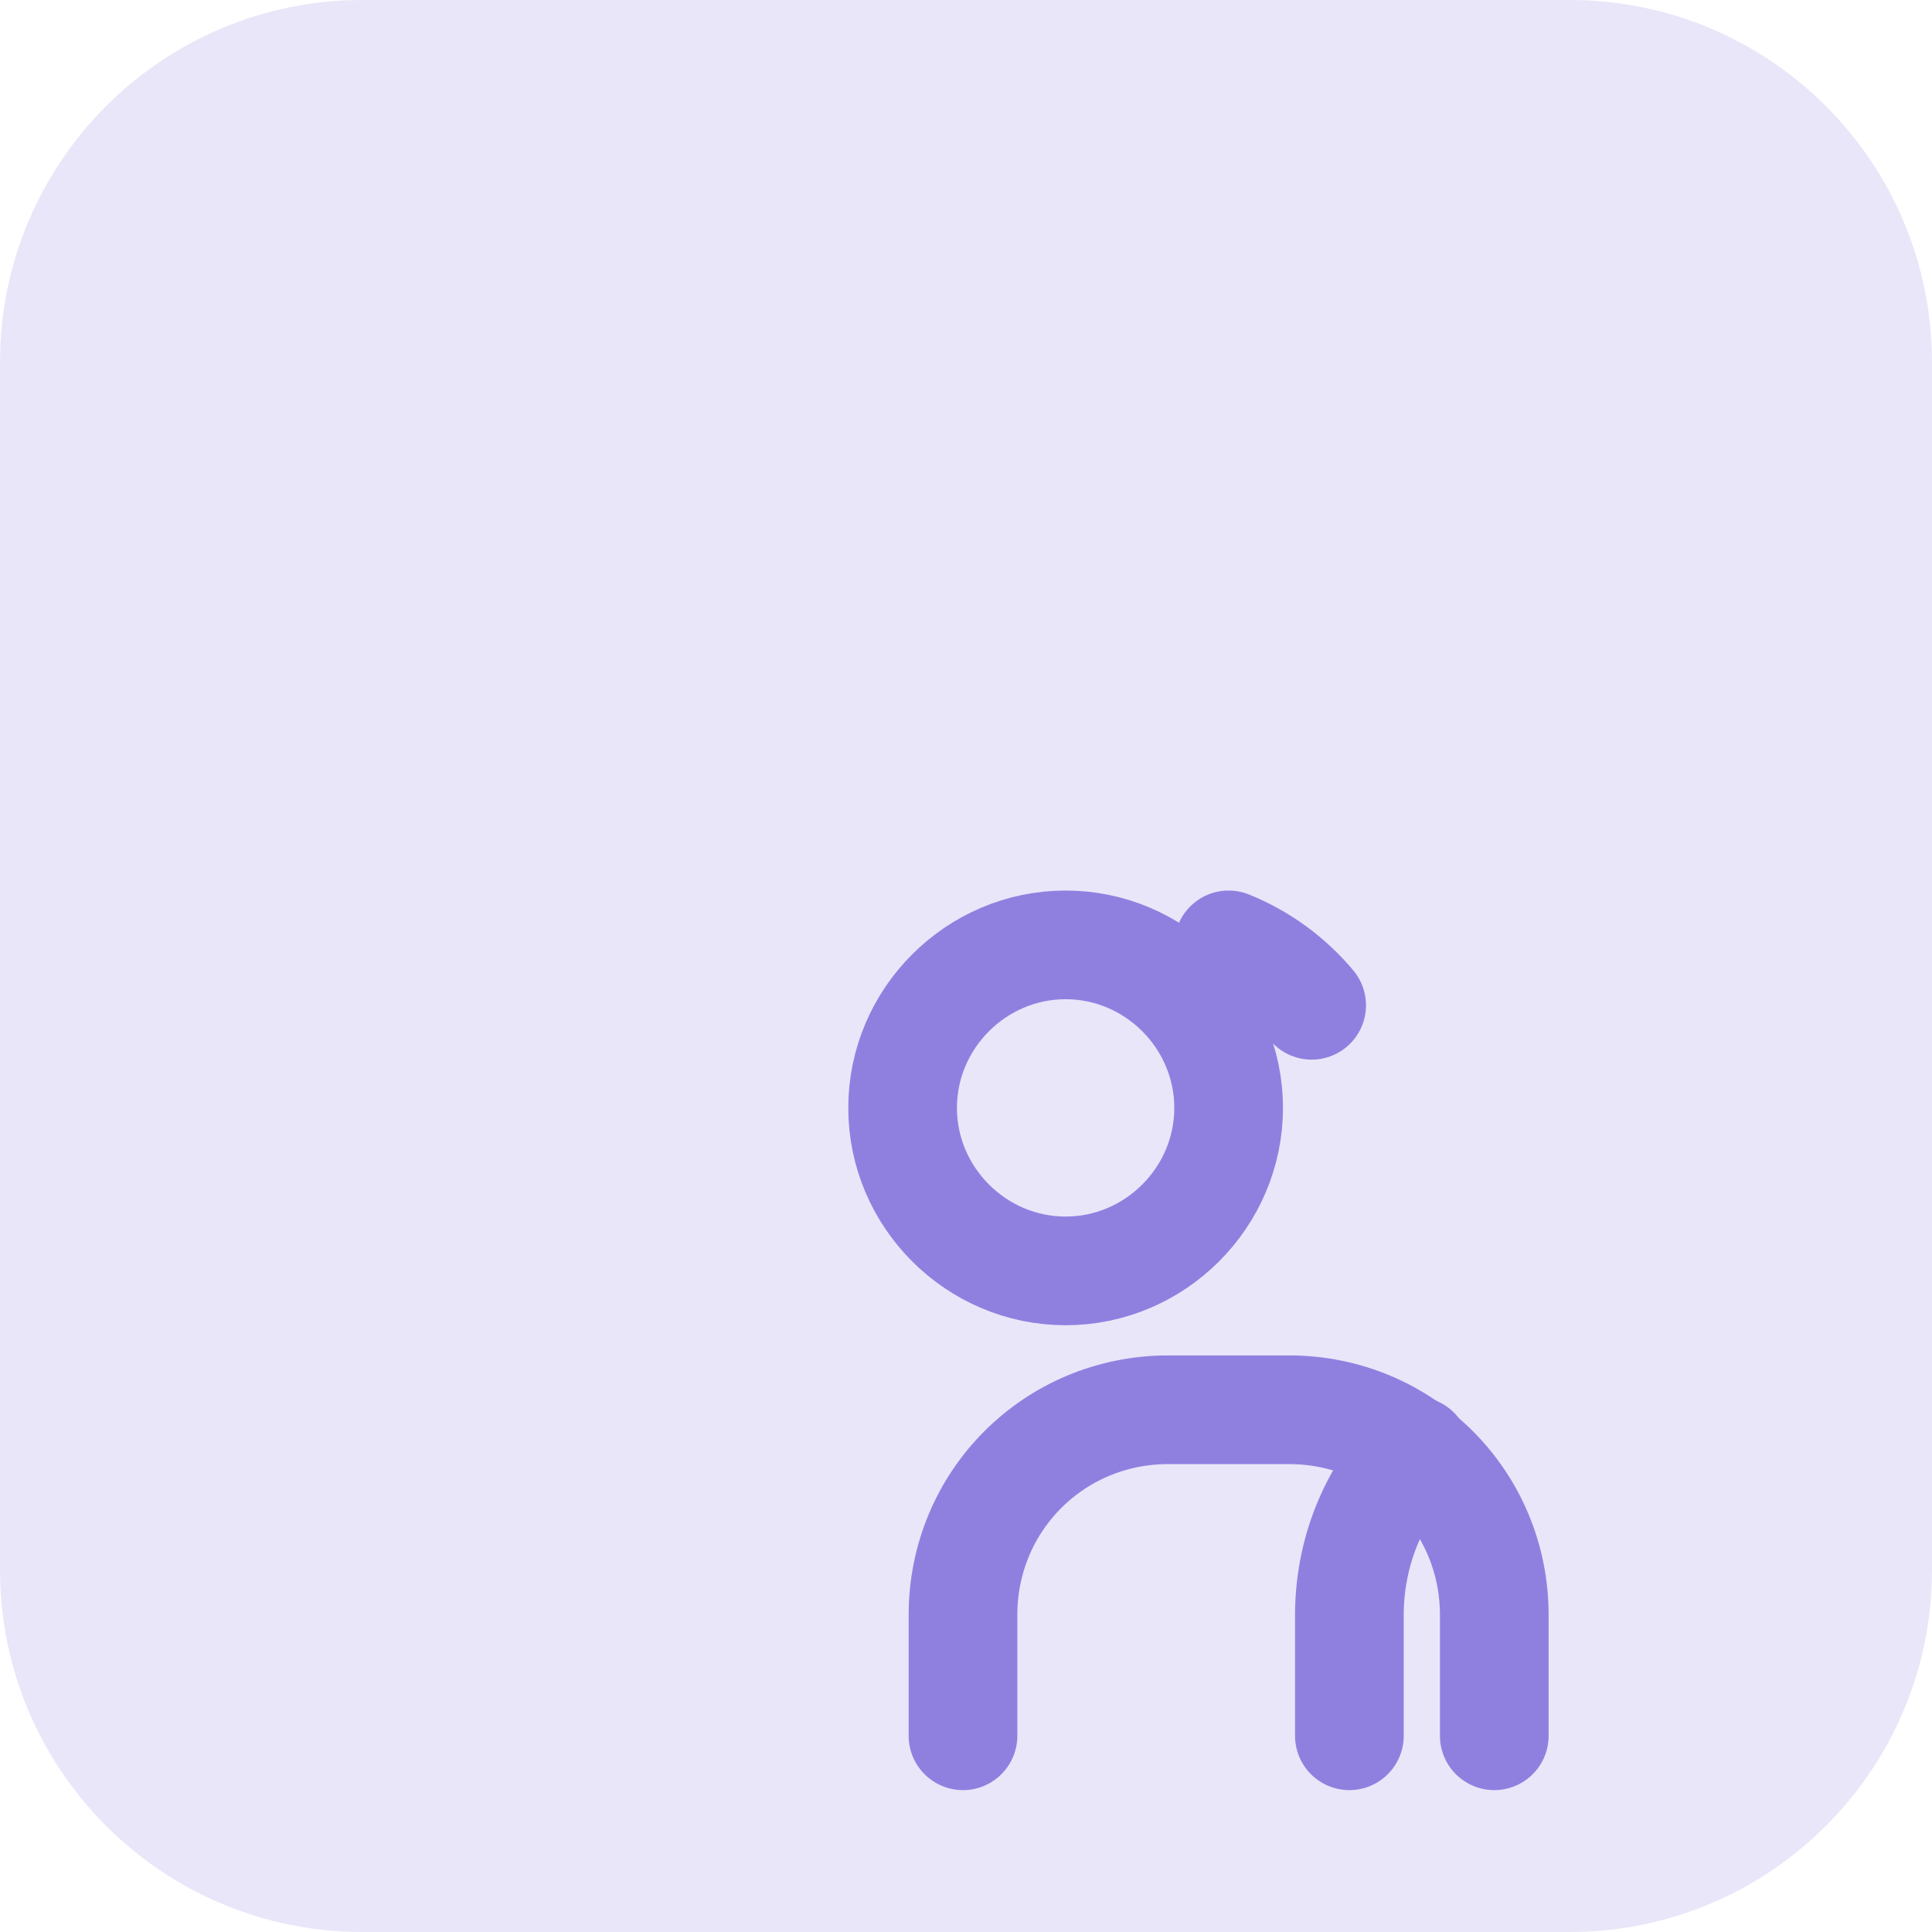
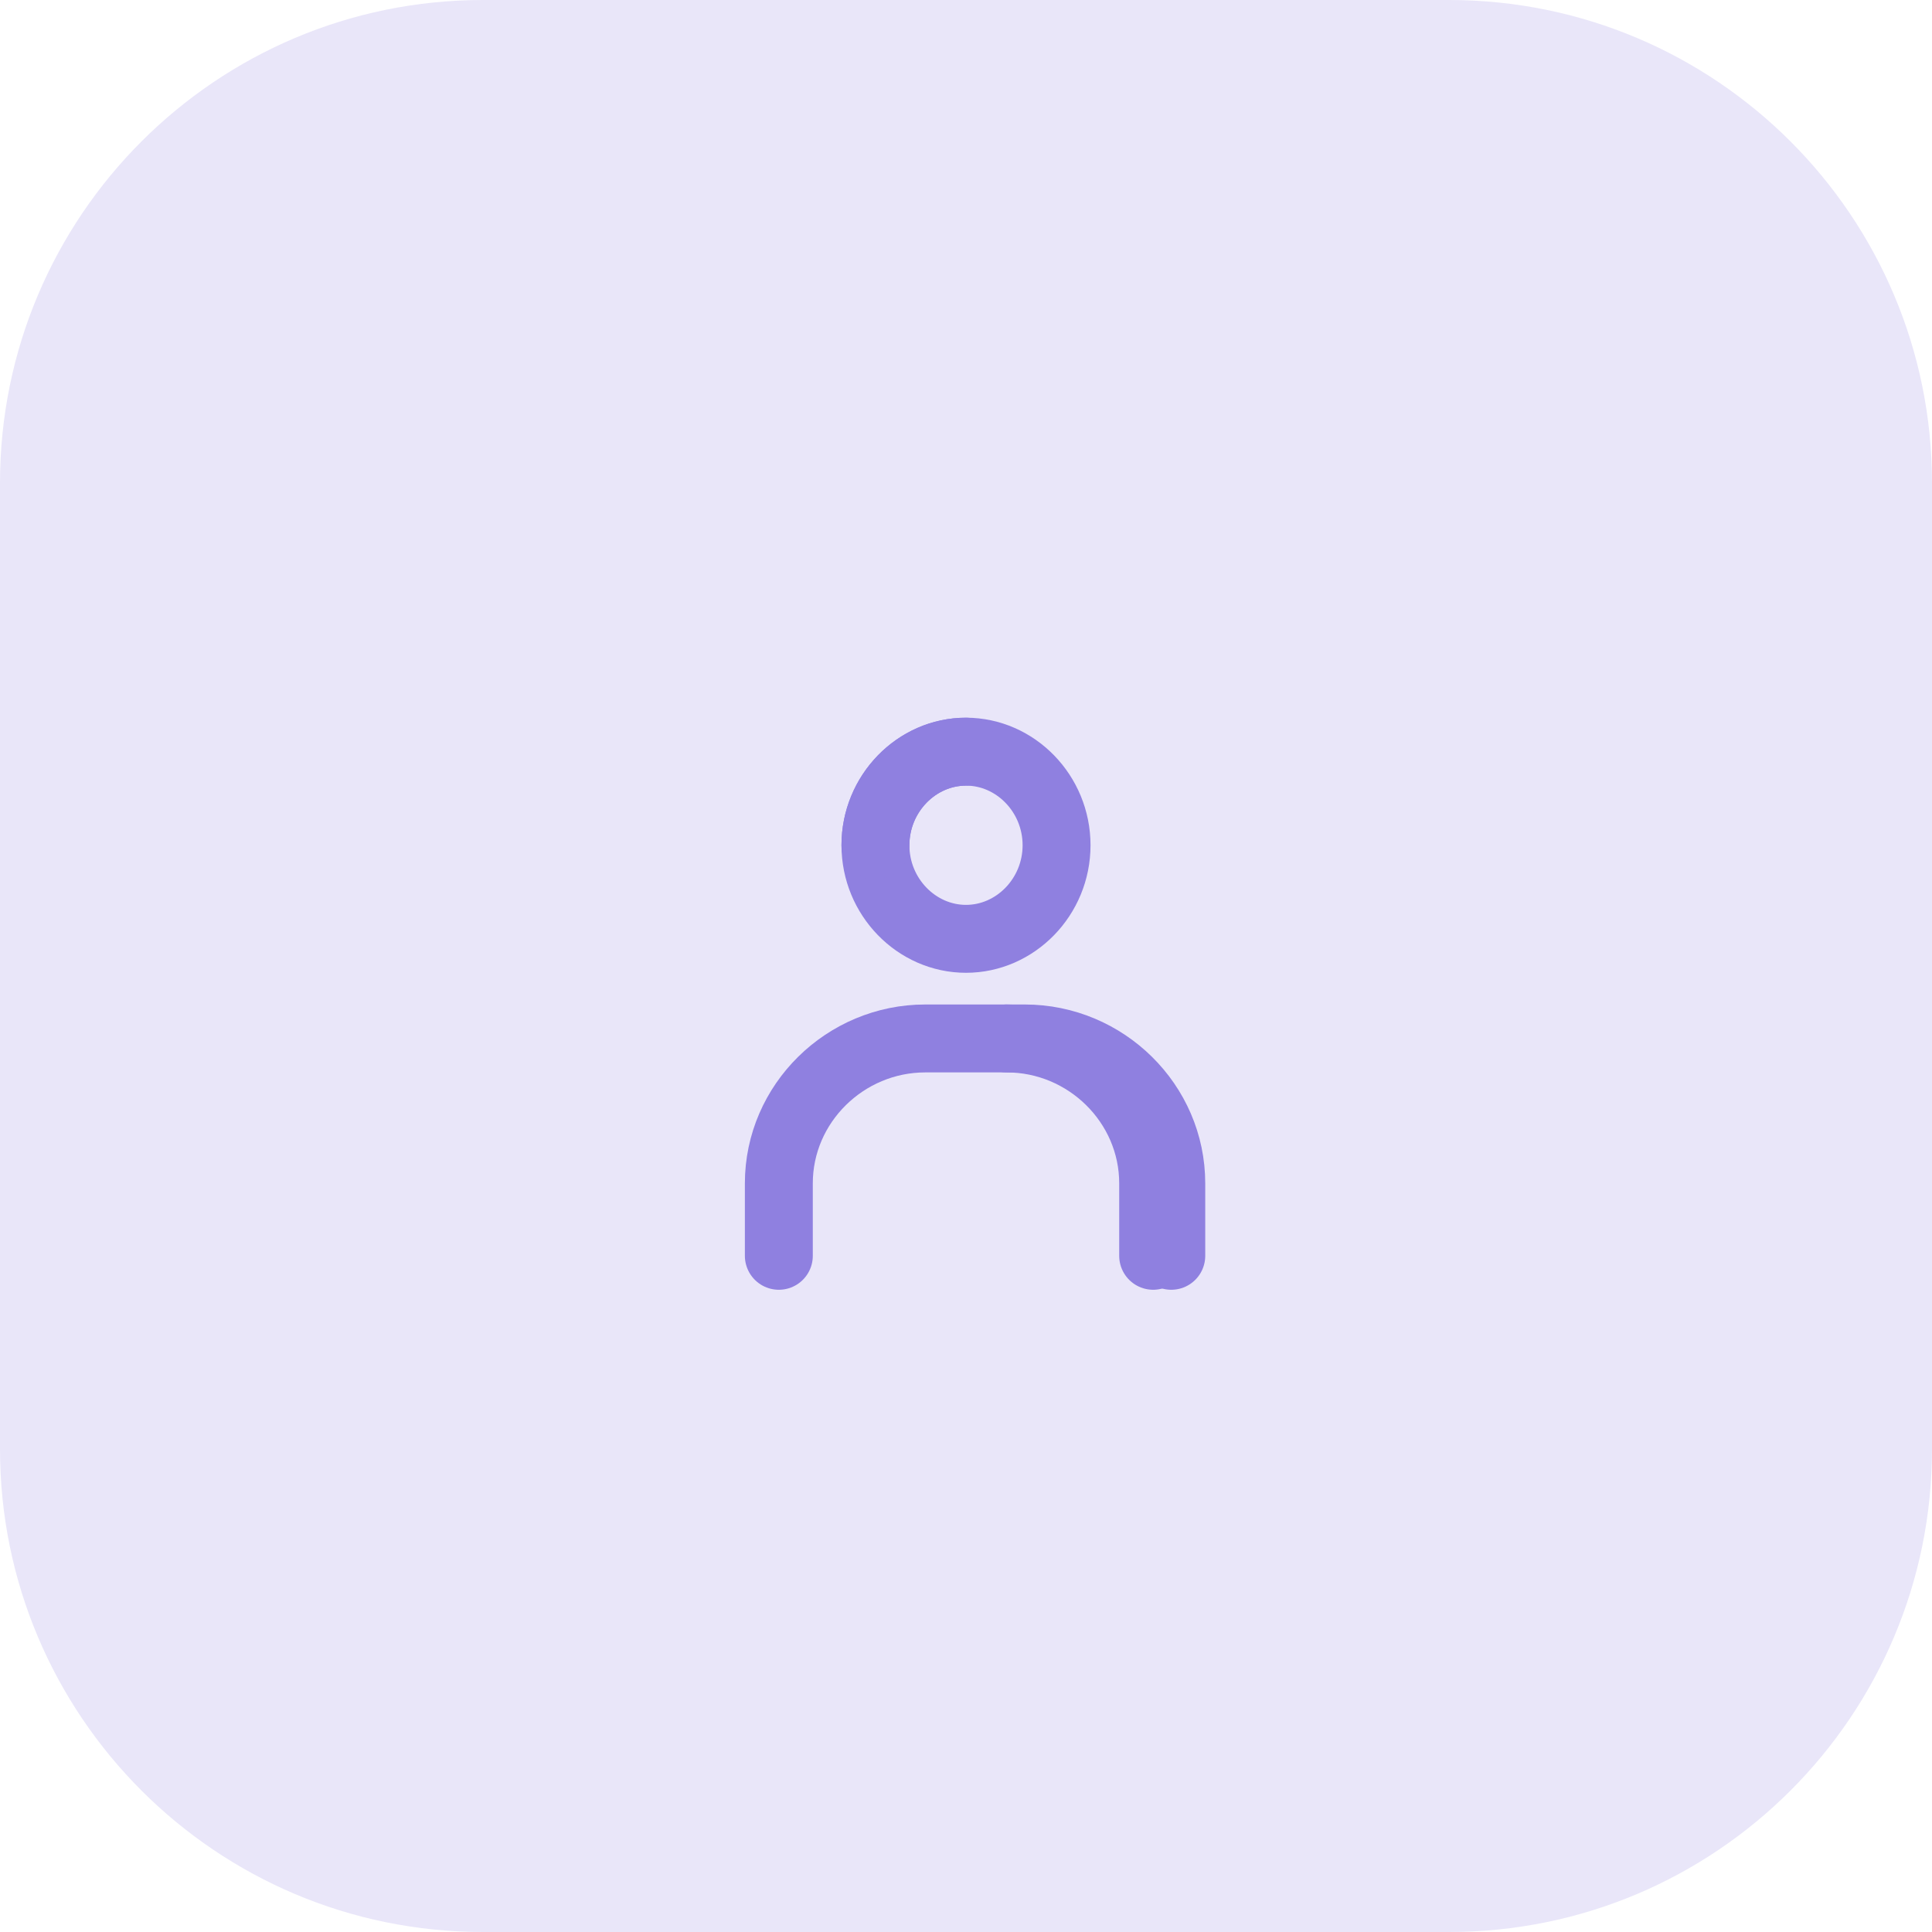
<svg xmlns="http://www.w3.org/2000/svg" width="512" height="512" viewBox="0 0 512 512" fill="none">
-   <rect width="512" height="512" rx="96" fill="#E9E6F9" />
-   <g transform="scale(1.2) translate(42, 42)">
-     <path d="M170.667 341.333V314.667C170.667 289.462 190.796 269.333 216 269.333H242.667C267.871 269.333 288 289.462 288 314.667V341.333" stroke="#8F80E0" stroke-width="24" stroke-linecap="round" stroke-linejoin="round" />
-     <path d="M229.333 202.667C229.333 222.428 213.095 238.667 193.333 238.667C173.572 238.667 157.333 222.428 157.333 202.667C157.333 182.905 173.572 166.667 193.333 166.667C213.095 166.667 229.333 182.905 229.333 202.667Z" stroke="#8F80E0" stroke-width="24" stroke-linecap="round" stroke-linejoin="round" />
-     <path d="M256 341.333V314.667C256 300.956 261.268 287.809 270.621 278.456" stroke="#8F80E0" stroke-width="24" stroke-linecap="round" stroke-linejoin="round" />
-     <path d="M229.333 166.667C236.435 169.52 242.733 174.13 247.667 180.012" stroke="#8F80E0" stroke-width="24" stroke-linecap="round" stroke-linejoin="round" />
+   <rect width="512" height="512" rx="128" fill="#E9E6F9" />
+   <g transform="translate(102.4, 102.4) scale(0.6)">
+     <path d="M173.333 384V352C173.333 316.685 202.685 288 238 288H274C309.315 288 338.667 316.685 338.667 352V384M296 202.667C296 225.476 277.809 244 256 244C234.191 244 216 225.476 216 202.667C216 179.857 234.191 161.333 256 161.333C277.809 161.333 296 179.857 296 202.667Z" stroke="#8F80E0" stroke-width="30" stroke-linecap="round" stroke-linejoin="round" />
+     <path d="M346.667 384V352C346.667 316.685 317.315 288 282 288H274M216 202.667C216 179.857 234.191 161.333 256 161.333" stroke="#8F80E0" stroke-width="30" stroke-linecap="round" stroke-linejoin="round" />
  </g>
</svg>
